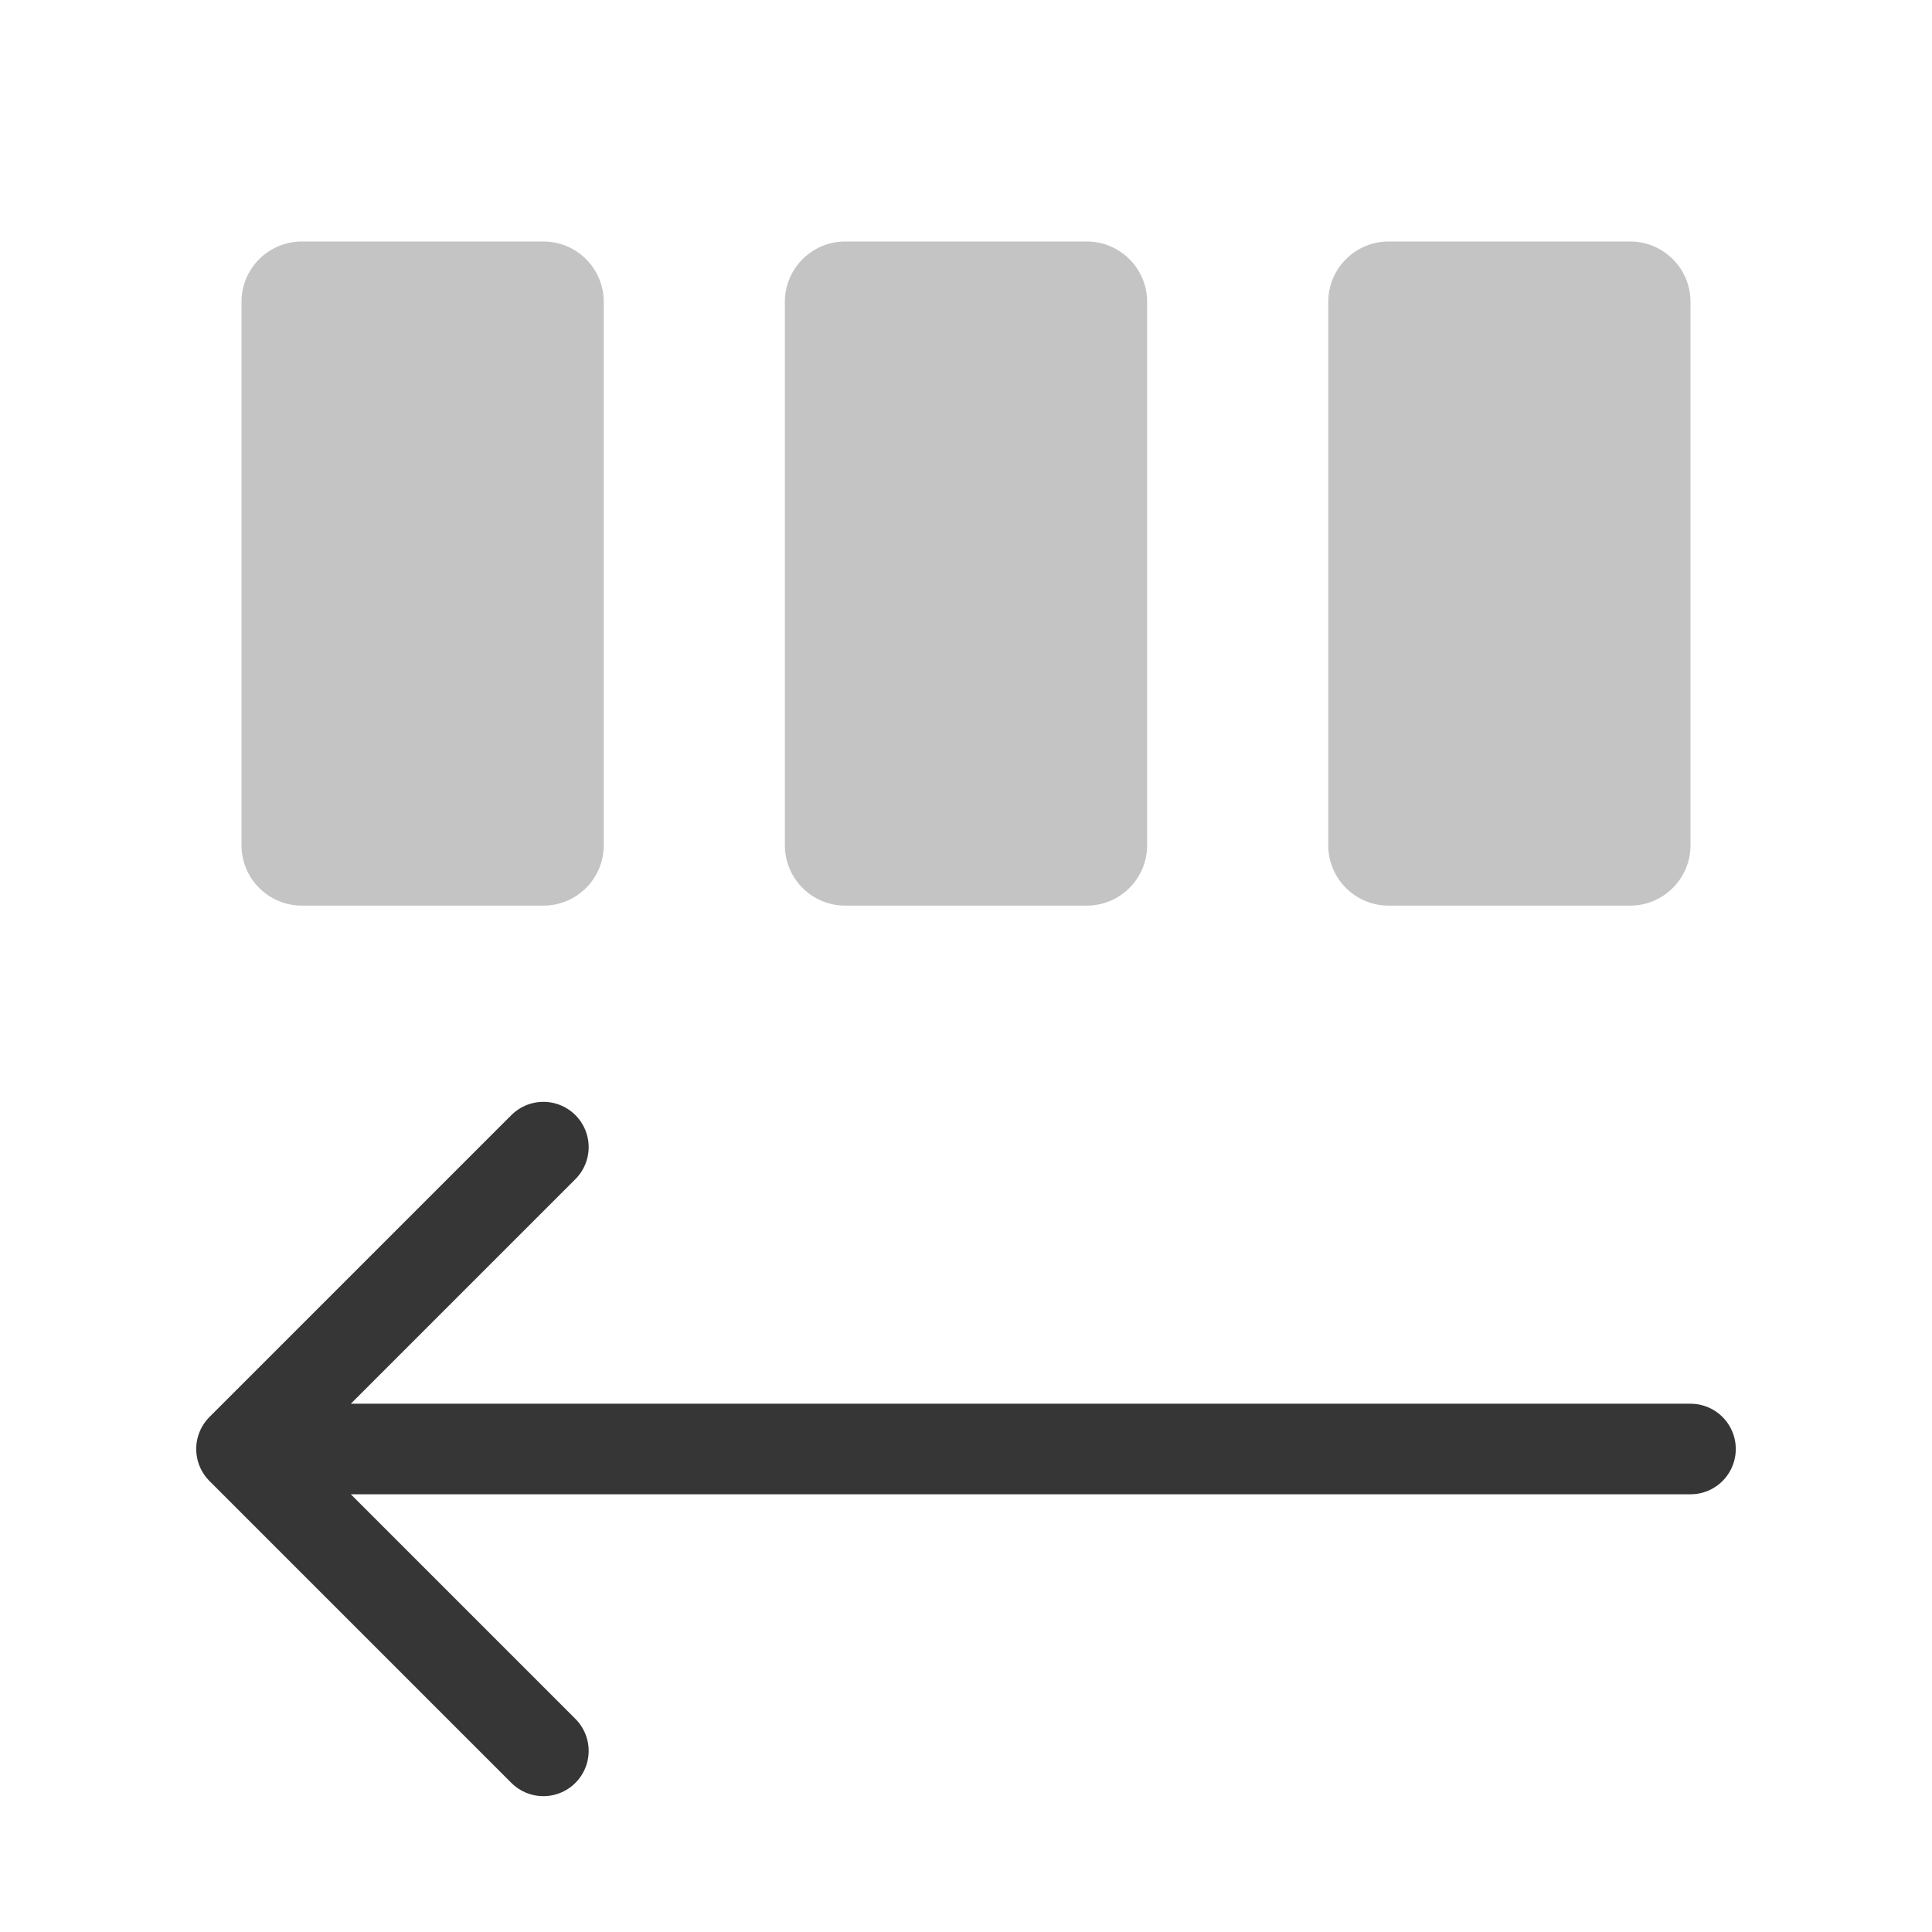
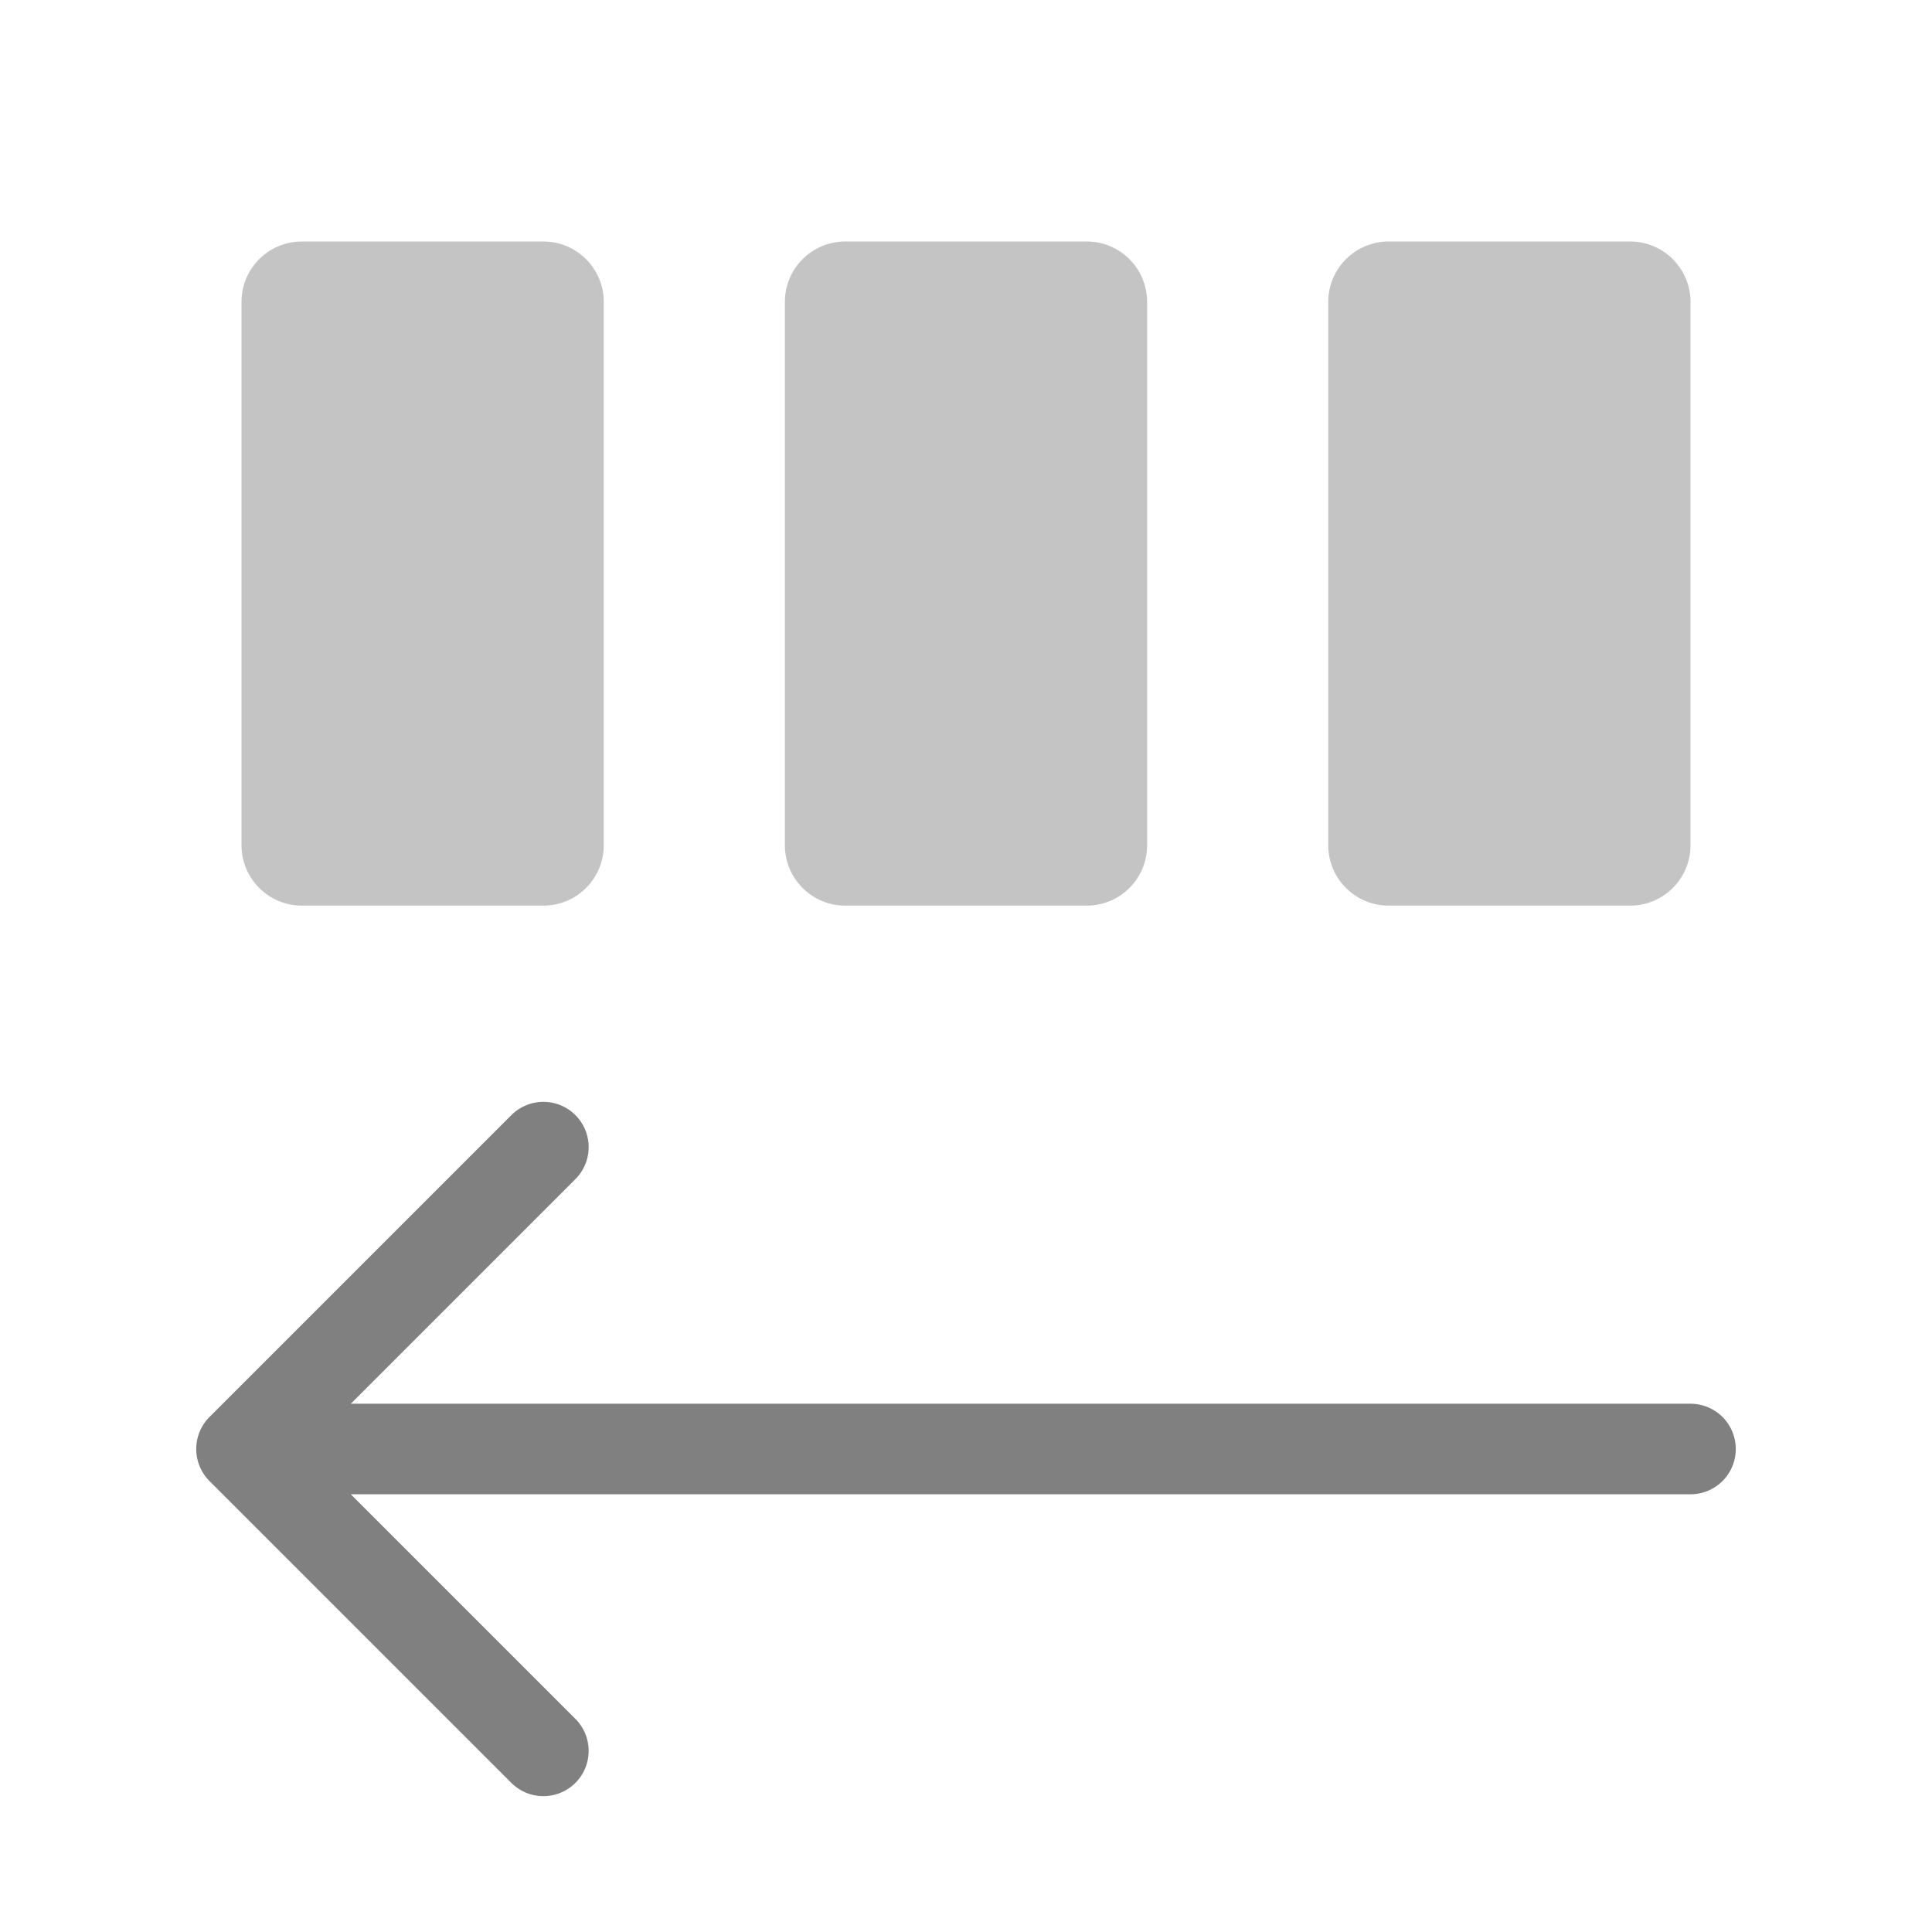
- <svg xmlns="http://www.w3.org/2000/svg" viewBox="0 0 32 32" fill="none" stroke="#363636" stroke-width="1.5" stroke-linecap="round" stroke-linejoin="round">
+ <svg xmlns="http://www.w3.org/2000/svg" viewBox="0 0 32 32" fill="none" stroke="#808080" stroke-width="1.5" stroke-linecap="round" stroke-linejoin="round">
  <rect x="4" y="4" width="6" height="11" rx="1" fill="#c4c4c4" stroke="none" />
  <rect x="13" y="4" width="6" height="11" rx="1" fill="#c4c4c4" stroke="none" />
  <rect x="22" y="4" width="6" height="11" rx="1" fill="#c4c4c4" stroke="none" />
  <path d="M28 24H4m5-5-5 5 5 5" />
</svg>
